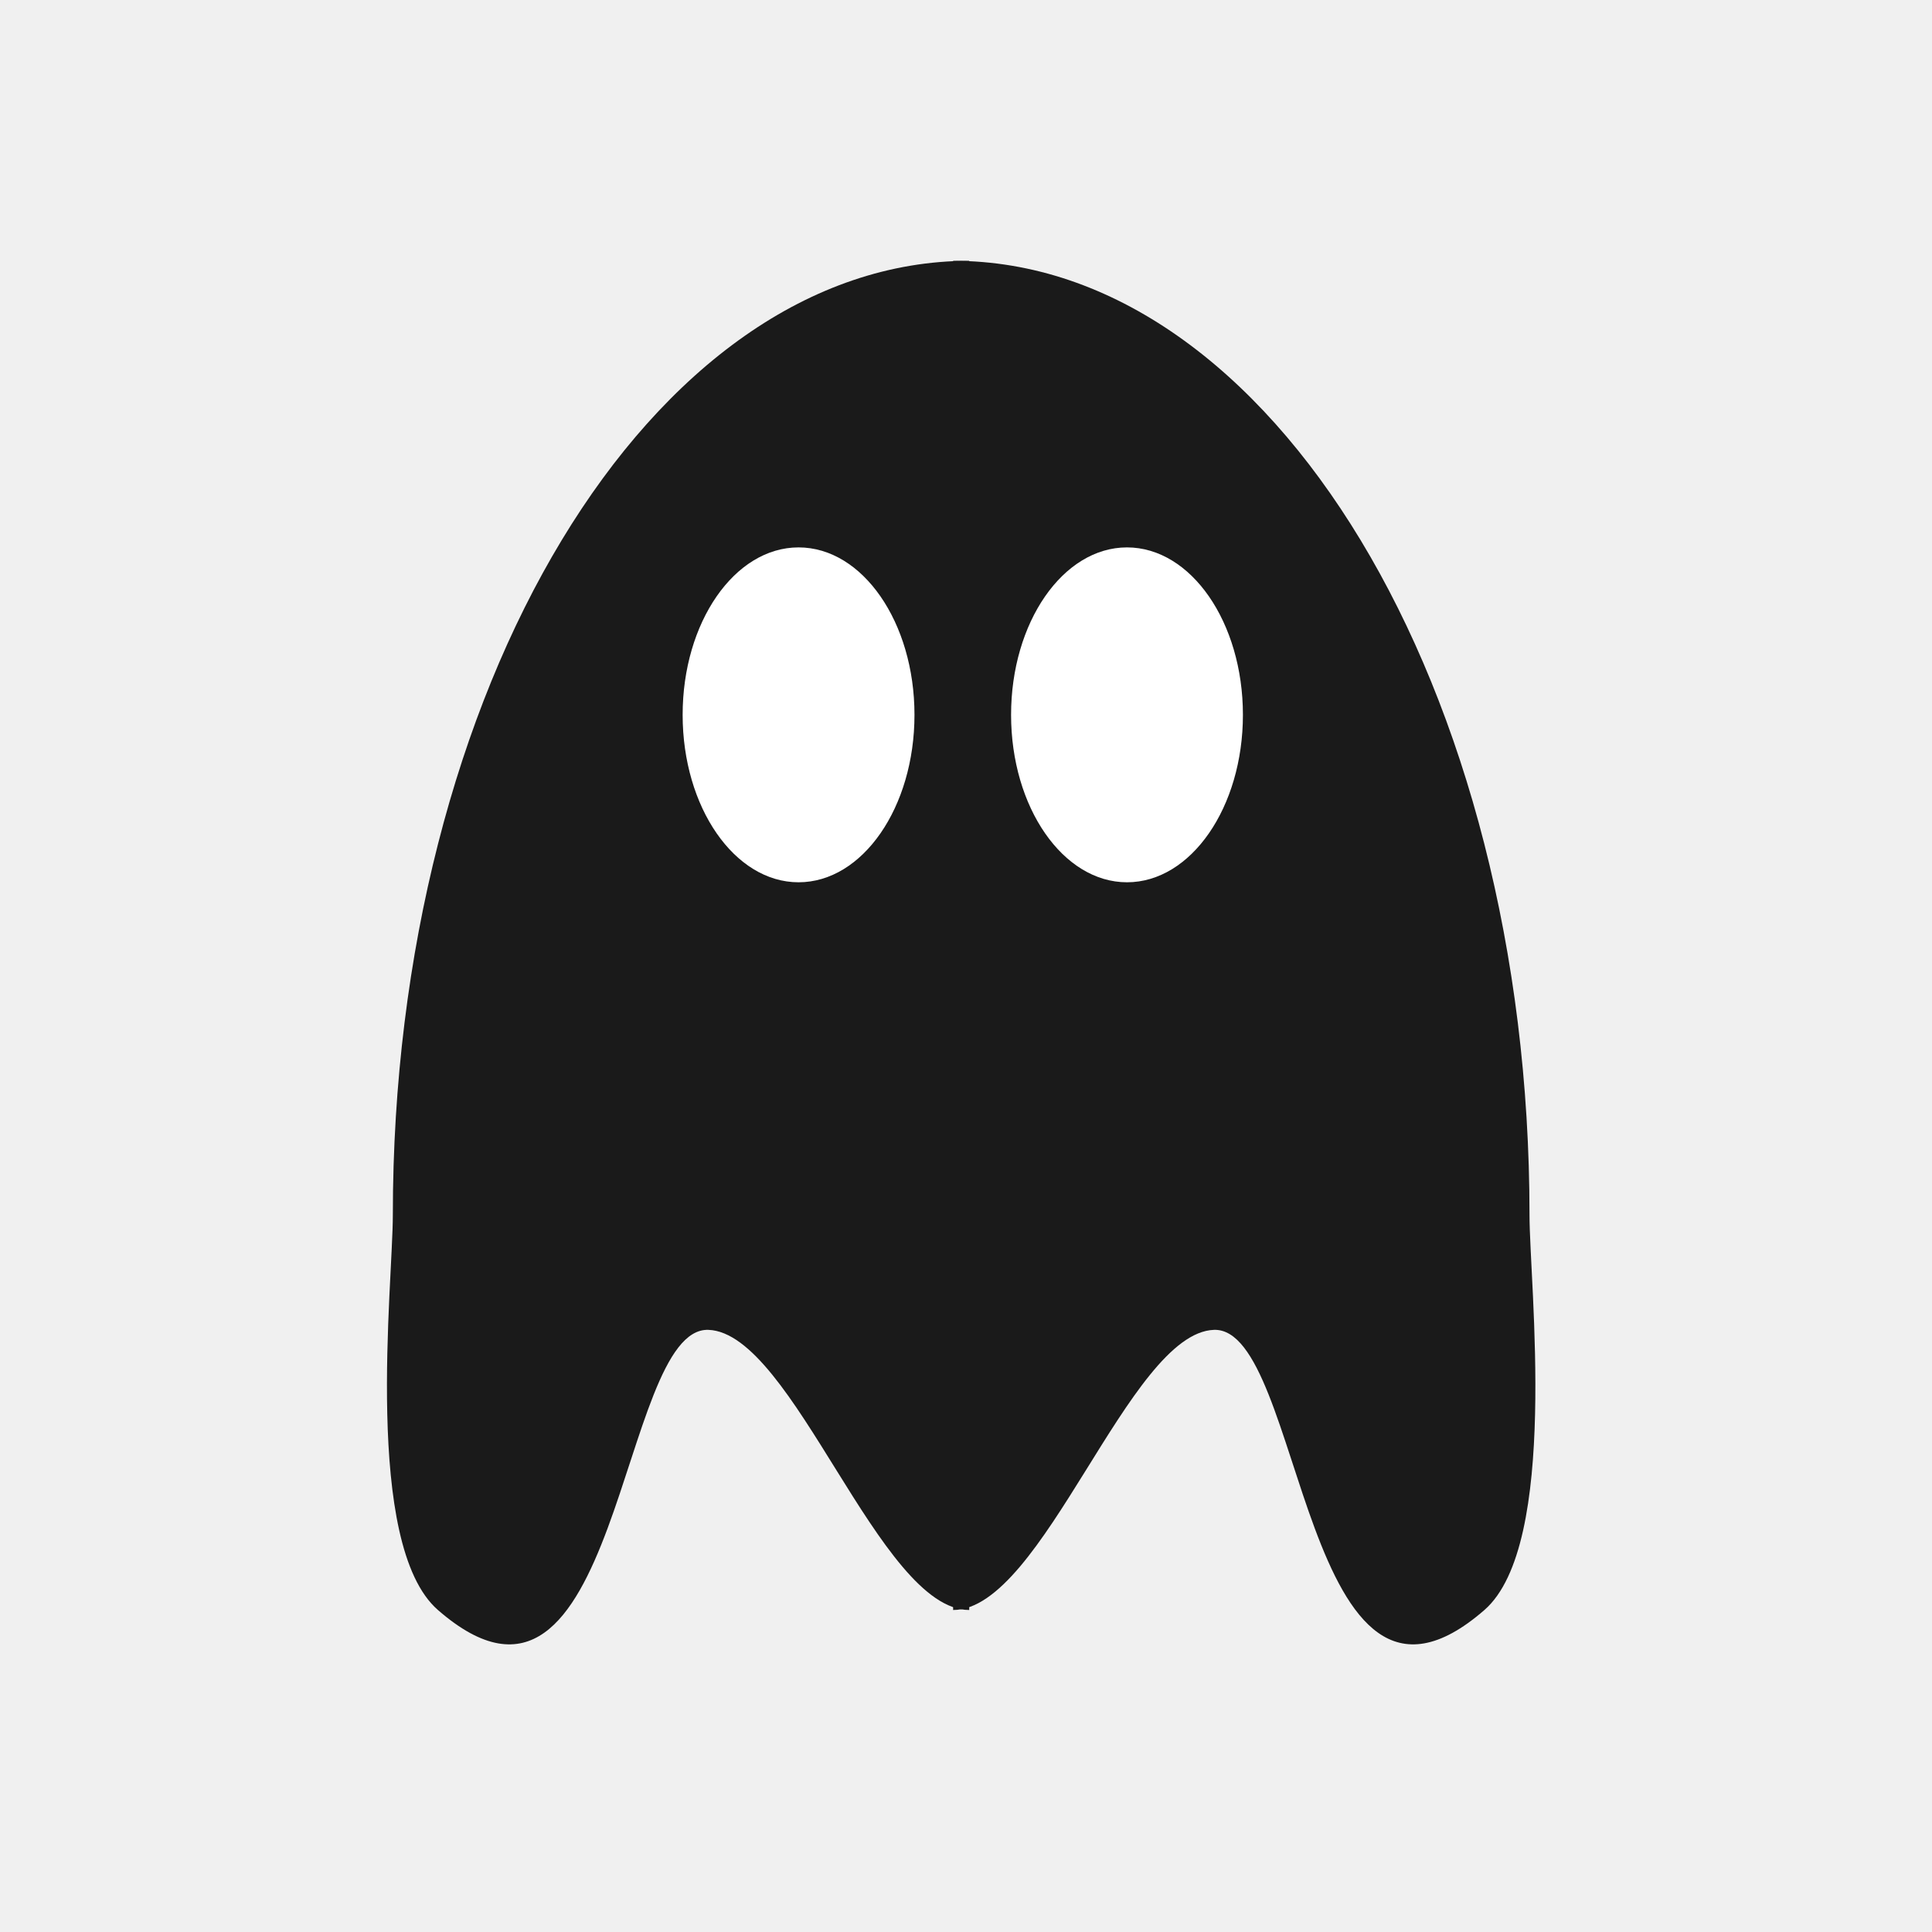
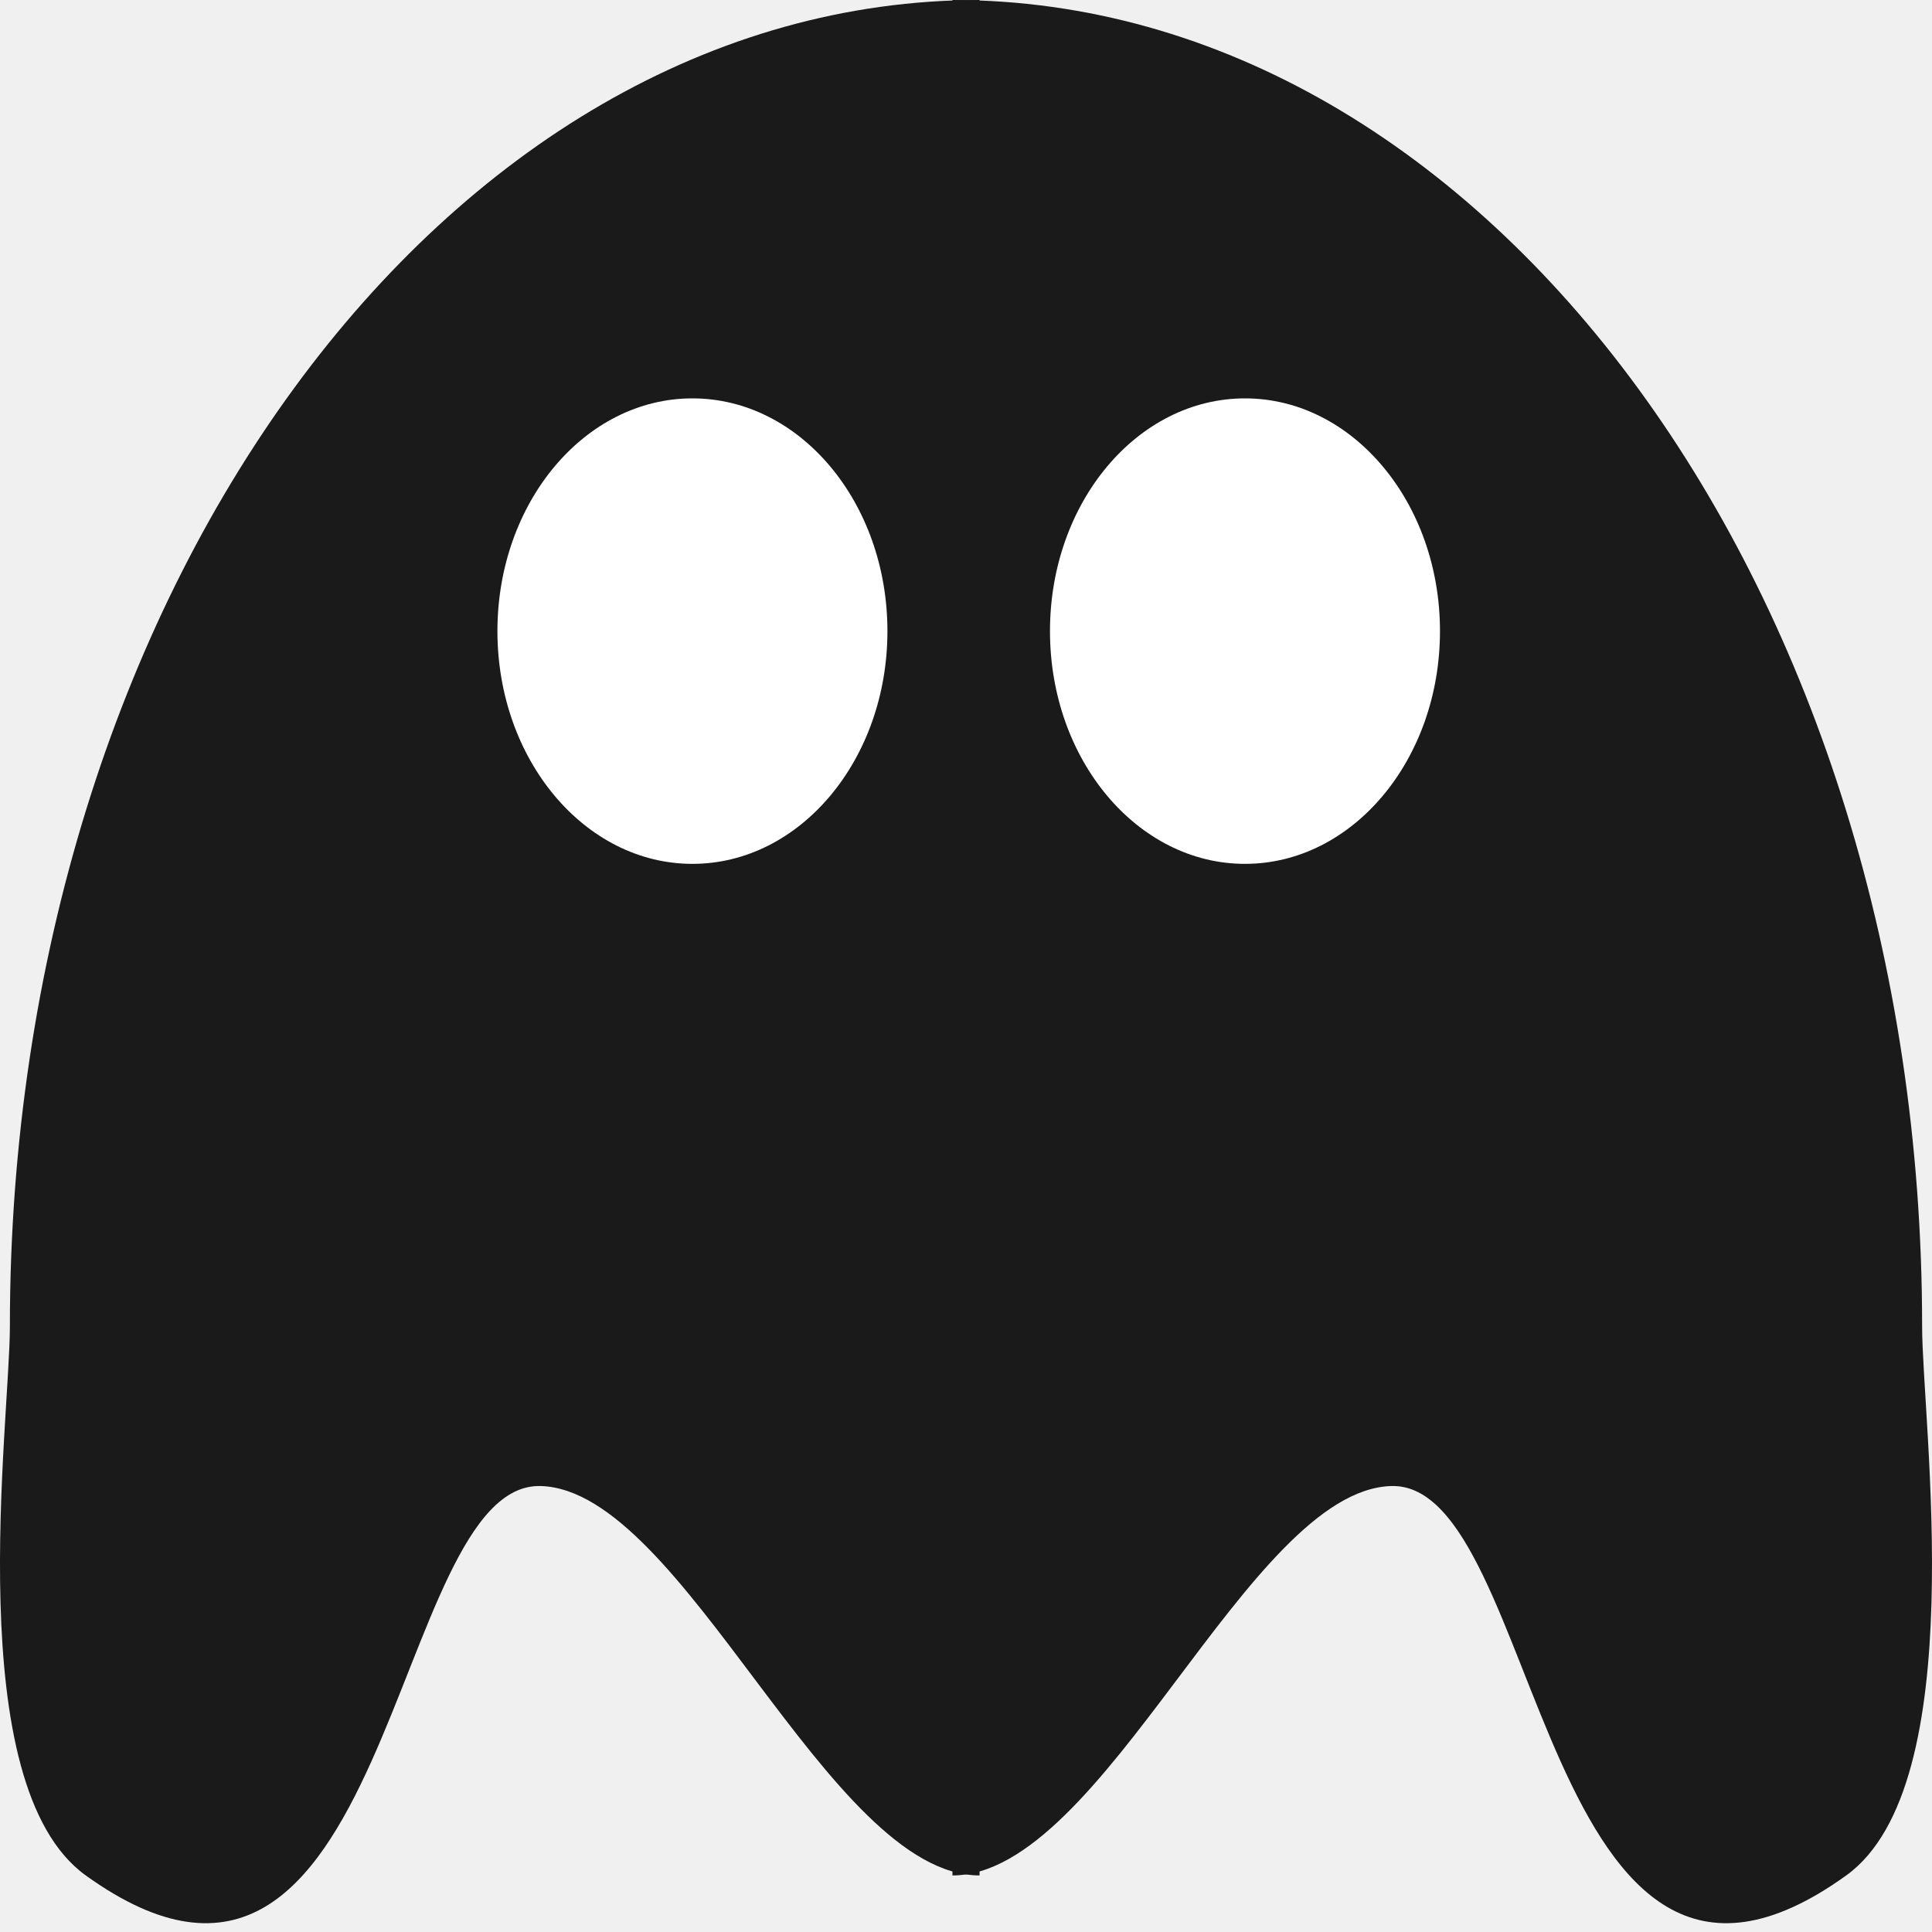
<svg xmlns="http://www.w3.org/2000/svg" viewBox="0 0 600 600">
  <defs>
    <style>.cls-1{fill:#1a1a1a;}.cls-2{fill:#fff;}</style>
  </defs>
  <g id="griezelen">
-     <path class="cls-1" d="M301,500c-28,0-54.54-86.06-81-87-28-1-27.45,136.26-84,87-23.28-20.28-14-101.13-14-122.72C122,213.65,202.14,81,301,81Z" />
-     <path class="cls-1" d="M296,500c28,0,54.54-86.06,81-87,28-1,27.45,136.26,84,87,23.28-20.28,14-101.13,14-122.72C475,213.65,394.86,81,296,81Z" />
-     <ellipse class="cls-2" cx="248" cy="222" rx="36" ry="52" />
-     <ellipse class="cls-2" cx="350" cy="222" rx="36" ry="52" />
+     <path class="cls-1" d="M304.21,582.43c-47.06,0-91.77-119.62-136.27-120.93-47.1-1.39-46.18,189.41-141.31,120.93C-12.54,554.24,3.07,441.85,3.07,411.84,3.07,184.39,137.9,0,304.21,0Z" />
+     <path class="cls-1" d="M295.79,582.43c47.06,0,91.77-119.62,136.27-120.93,47.1-1.39,46.18,189.41,141.31,120.93,39.17-28.19,23.56-140.58,23.56-170.59C596.93,184.39,462.1,0,295.79,0Z" />
+     <ellipse class="cls-2" cx="215.04" cy="196" rx="60.56" ry="72.28" />
+     <ellipse class="cls-2" cx="386.64" cy="196" rx="60.56" ry="72.28" />
  </g>
</svg>
